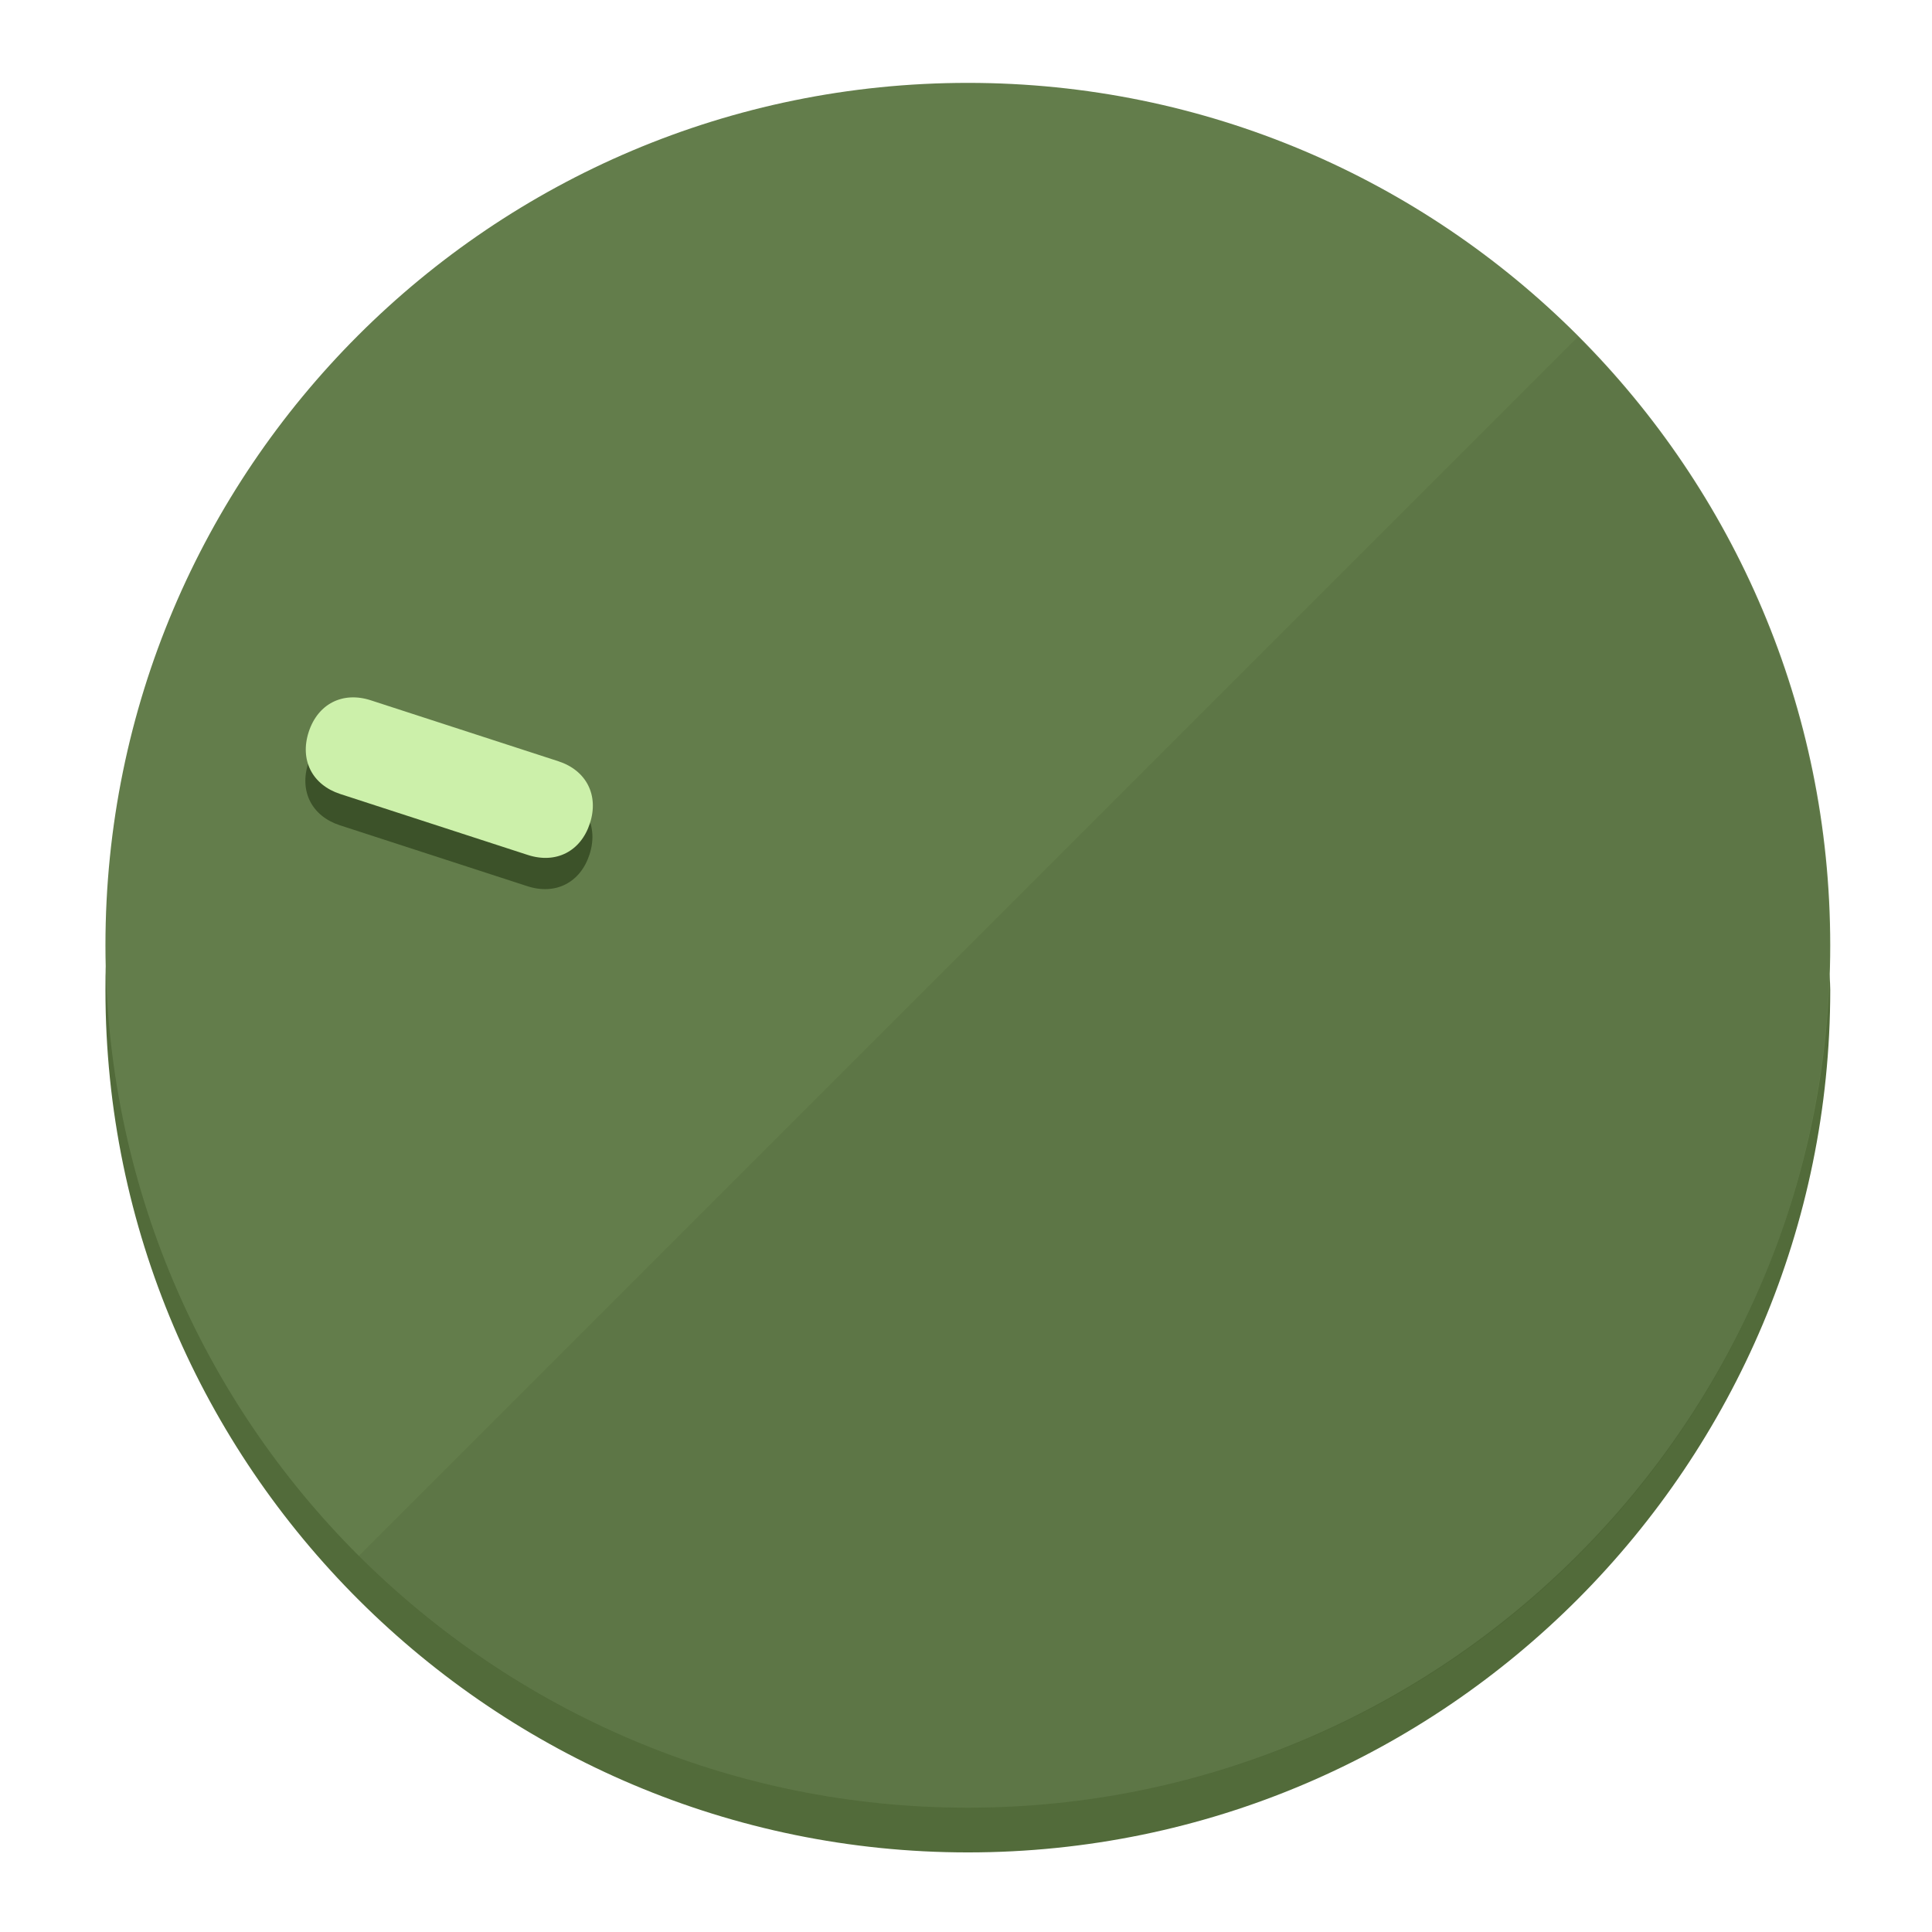
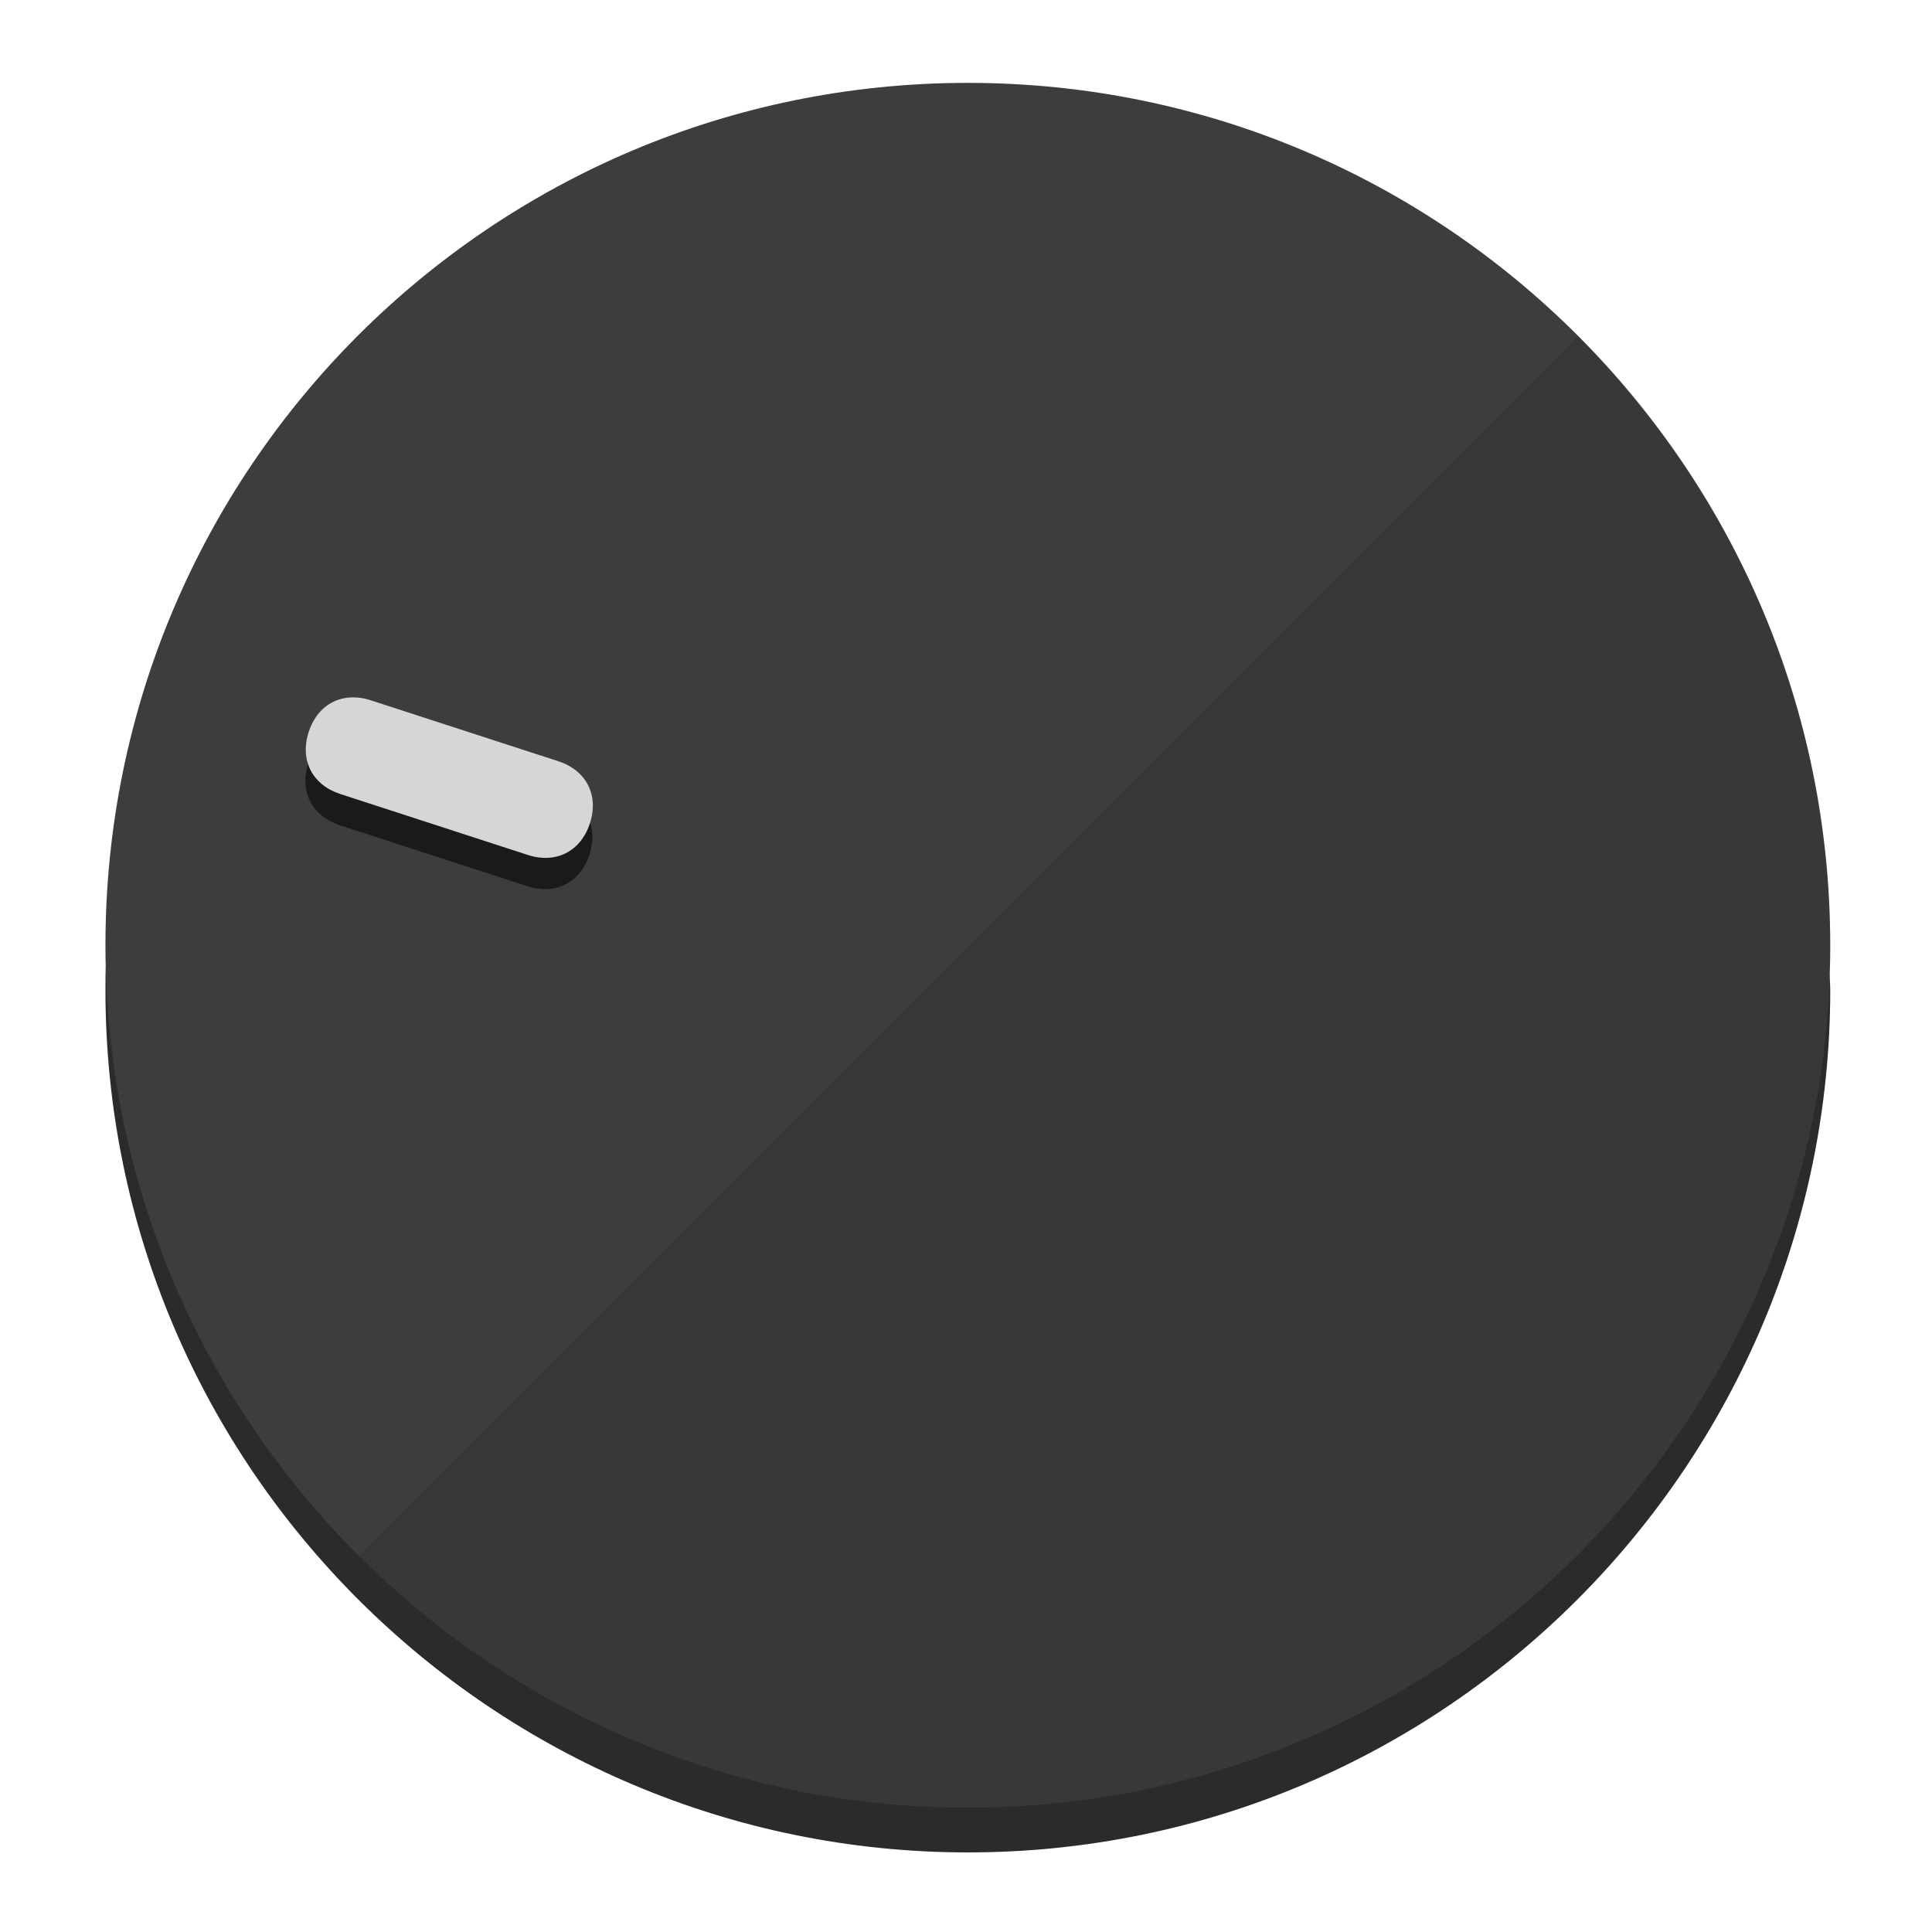
<svg xmlns="http://www.w3.org/2000/svg" height="120px" width="120px" version="1.1" id="Layer_1" viewBox="0 0 496.8 496.8" xml:space="preserve">
  <defs id="defs23" />
  <g id="g3158">
-     <path style="display:inline;fill:#526B3A;fill-opacity:1;stroke-width:1.584" d="m 248.875,445.92 c 116.582,0 212.89,-91.238 220.493,-205.286 0,5.069 1.267,8.87 1.267,13.939 0,121.651 -98.842,221.76 -221.76,221.76 -121.651,0 -221.76,-98.842 -221.76,-221.76 0,-5.069 0,-8.87 1.267,-13.939 7.603,114.048 103.91,205.286 220.493,205.286 z" id="path8" />
-     <circle style="display:inline;fill:#637D4B;fill-opacity:1;stroke-width:1.584" cx="248.875" cy="243.071" r="221.76" id="circle12" />
-     <path style="display:inline;fill:#3C5229;fill-opacity:0.154;stroke-width:1.587" d="m 405.744,86.606 c 86.308,86.308 86.308,227.193 0,313.5 -86.308,86.308 -227.193,86.308 -313.5,0" id="path14" />
+     <path style="display:inline;fill:#2B2B2B;fill-opacity:1;stroke-width:1.584" d="m 248.875,445.92 c 116.582,0 212.89,-91.238 220.493,-205.286 0,5.069 1.267,8.87 1.267,13.939 0,121.651 -98.842,221.76 -221.76,221.76 -121.651,0 -221.76,-98.842 -221.76,-221.76 0,-5.069 0,-8.87 1.267,-13.939 7.603,114.048 103.91,205.286 220.493,205.286 z" id="path8" />
+     <circle style="display:inline;fill:#3D3D3D;fill-opacity:1;stroke-width:1.584" cx="248.875" cy="243.071" r="221.76" id="circle12" />
+     <path style="display:inline;fill:#1A1A1A;fill-opacity:0.154;stroke-width:1.587" d="m 405.744,86.606 c 86.308,86.308 86.308,227.193 0,313.5 -86.308,86.308 -227.193,86.308 -313.5,0" id="path14" />
  </g>
  <g id="g3198">
    <circle style="display:none;fill:#000000;fill-opacity:0;stroke-width:1.584" cx="-154.88" cy="311.577" r="221.76" id="circle12-3" transform="rotate(-72)" />
-     <path style="display:inline;fill:#3C5229;fill-opacity:1;stroke-width:1.584" d="m 143.448,203.776 c 7.231,2.35 10.485,8.737 8.136,15.968 v 0 c -2.35,7.231 -8.737,10.485 -15.968,8.136 L 87.409,212.216 c -7.231,-2.35 -10.485,-8.737 -8.136,-15.968 v 0 c 2.35,-7.231 8.737,-10.485 15.968,-8.136 z" id="path3789" />
-     <path style="display:inline;fill:#CCF0AA;stroke-width:1.584" d="m 143.557,195.742 c 7.231,2.35 10.485,8.737 8.136,15.968 v 0 c -2.35,7.231 -8.737,10.485 -15.968,8.136 L 87.518,204.182 c -7.231,-2.35 -10.485,-8.737 -8.136,-15.968 v 0 c 2.35,-7.231 8.737,-10.485 15.968,-8.136 z" id="path915" />
+     <path style="display:inline;fill:#1A1A1A;fill-opacity:1;stroke-width:1.584" d="m 143.448,203.776 c 7.231,2.35 10.485,8.737 8.136,15.968 v 0 c -2.35,7.231 -8.737,10.485 -15.968,8.136 L 87.409,212.216 c -7.231,-2.35 -10.485,-8.737 -8.136,-15.968 v 0 c 2.35,-7.231 8.737,-10.485 15.968,-8.136 z" id="path3789" />
+     <path style="display:inline;fill:#D6D6D6;stroke-width:1.584" d="m 143.557,195.742 c 7.231,2.35 10.485,8.737 8.136,15.968 v 0 c -2.35,7.231 -8.737,10.485 -15.968,8.136 L 87.518,204.182 c -7.231,-2.35 -10.485,-8.737 -8.136,-15.968 v 0 c 2.35,-7.231 8.737,-10.485 15.968,-8.136 z" id="path915" />
  </g>
</svg>
